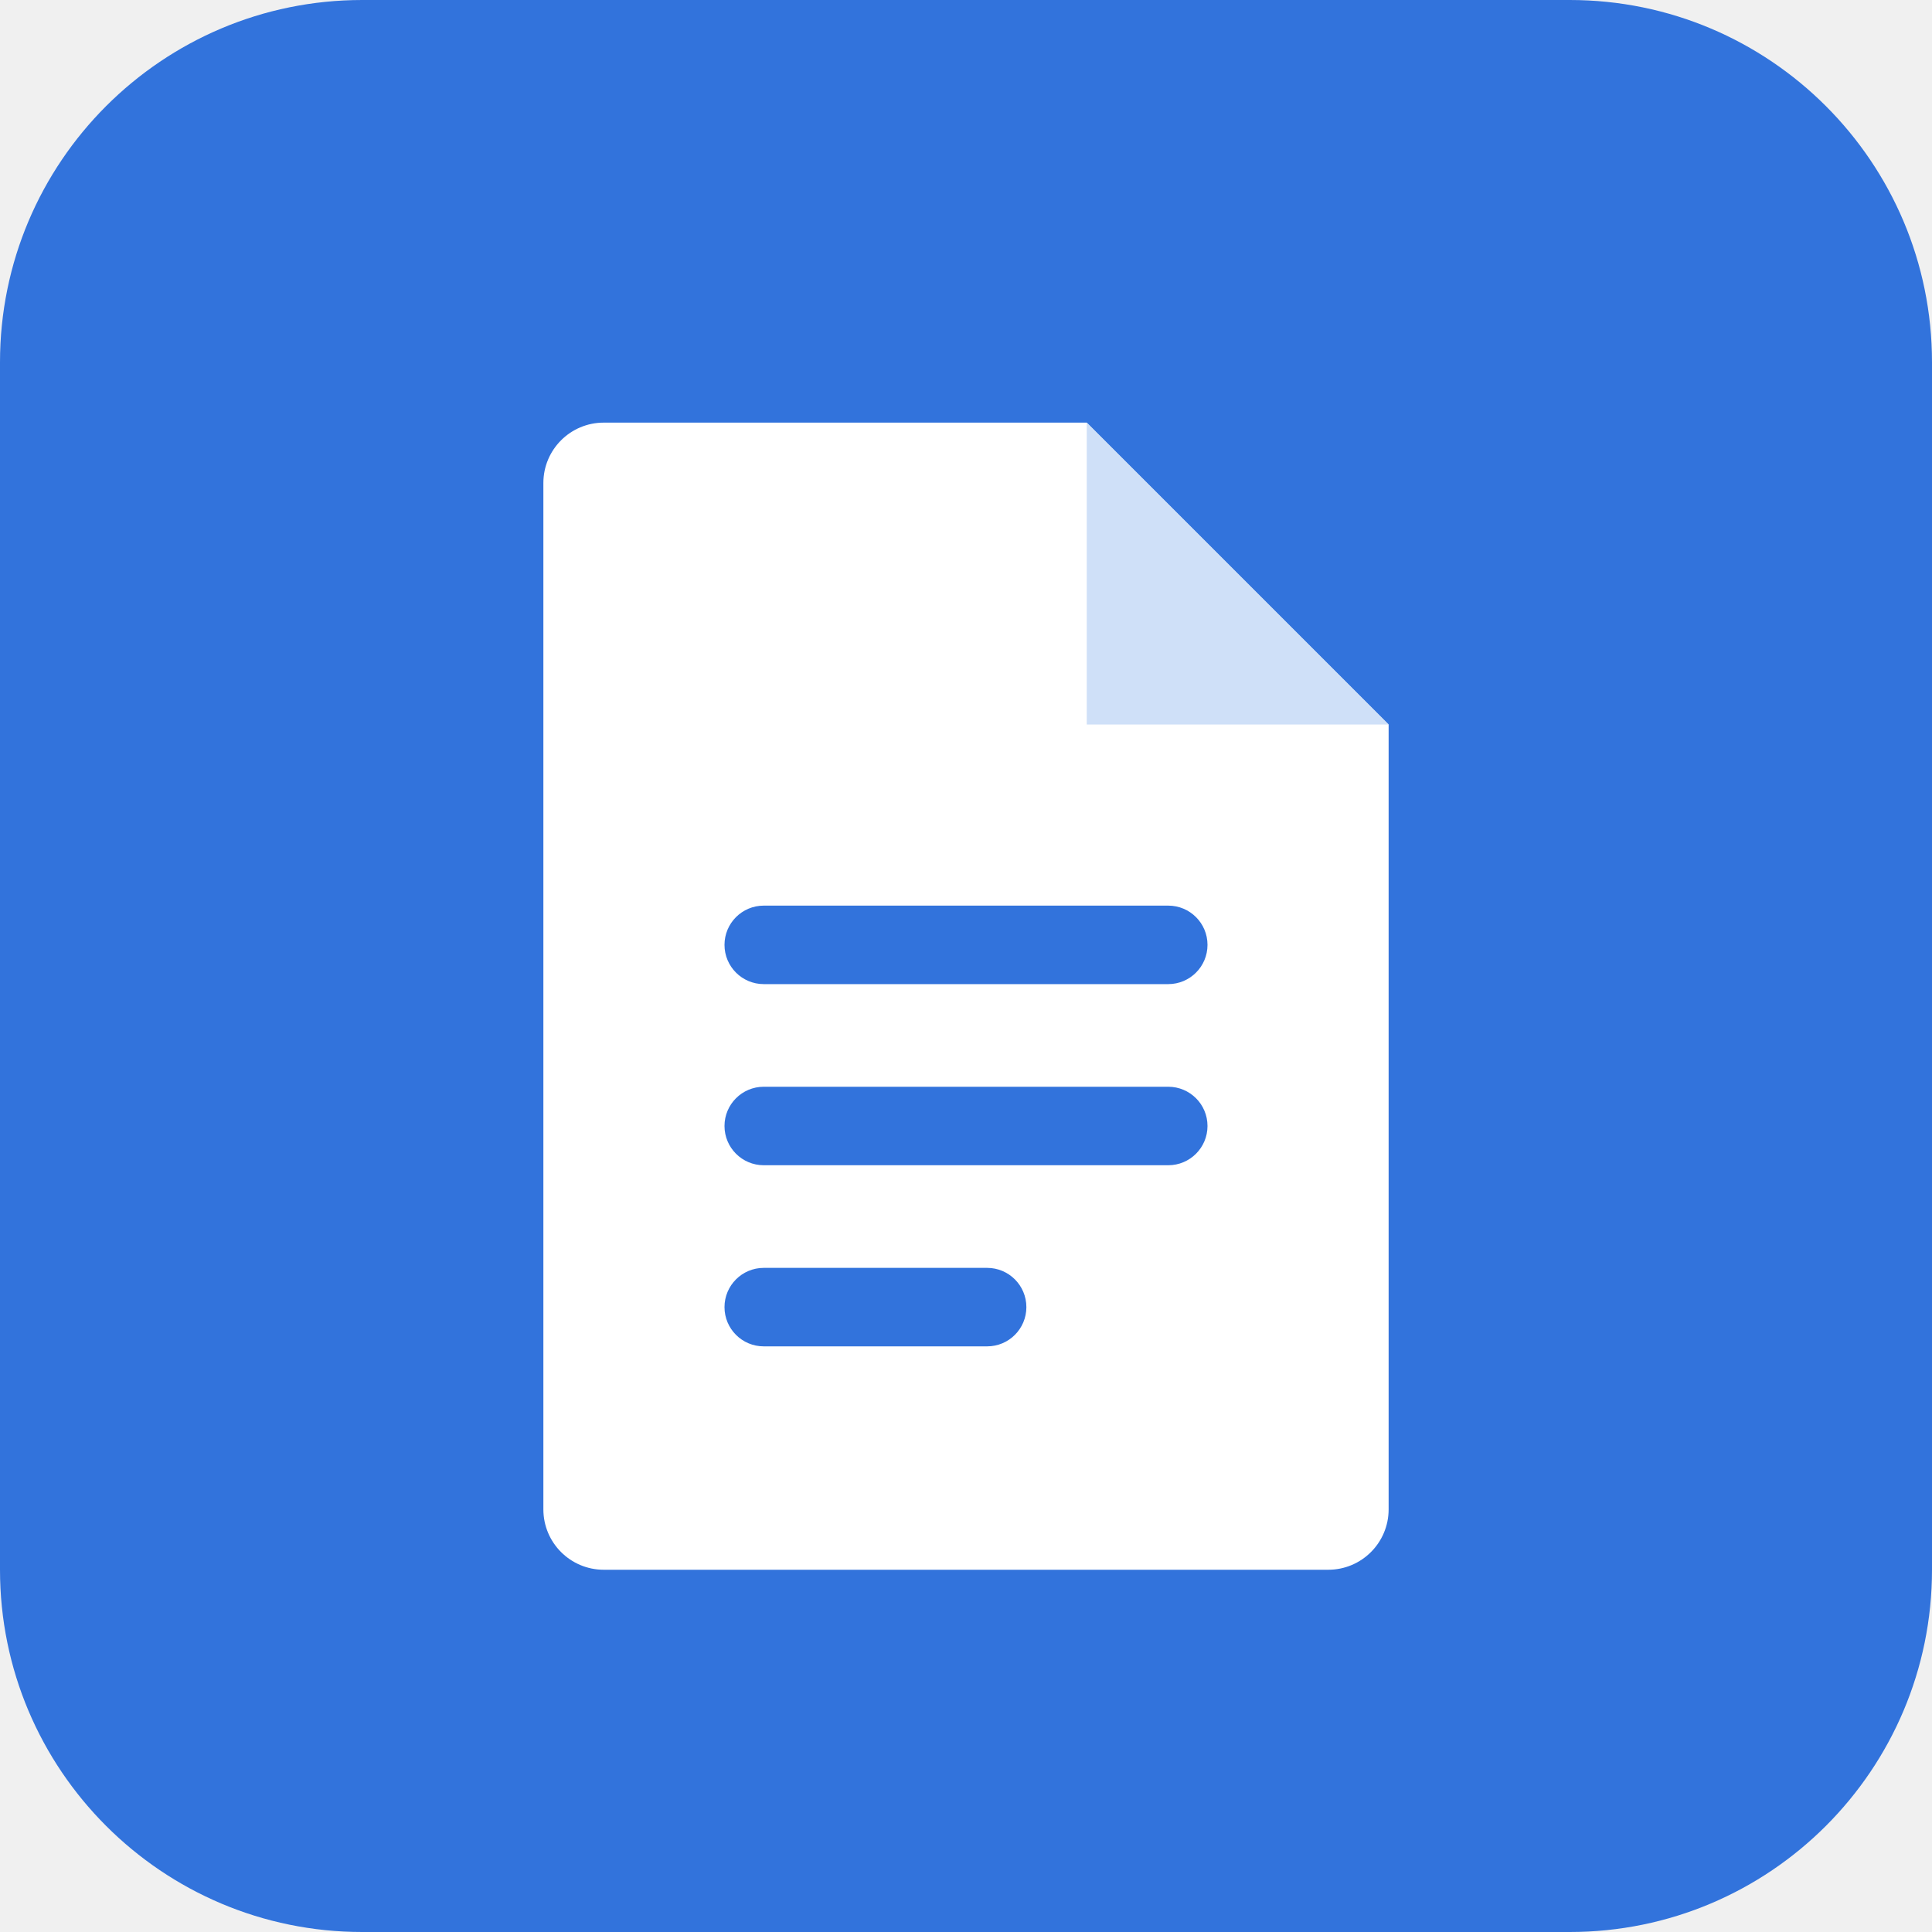
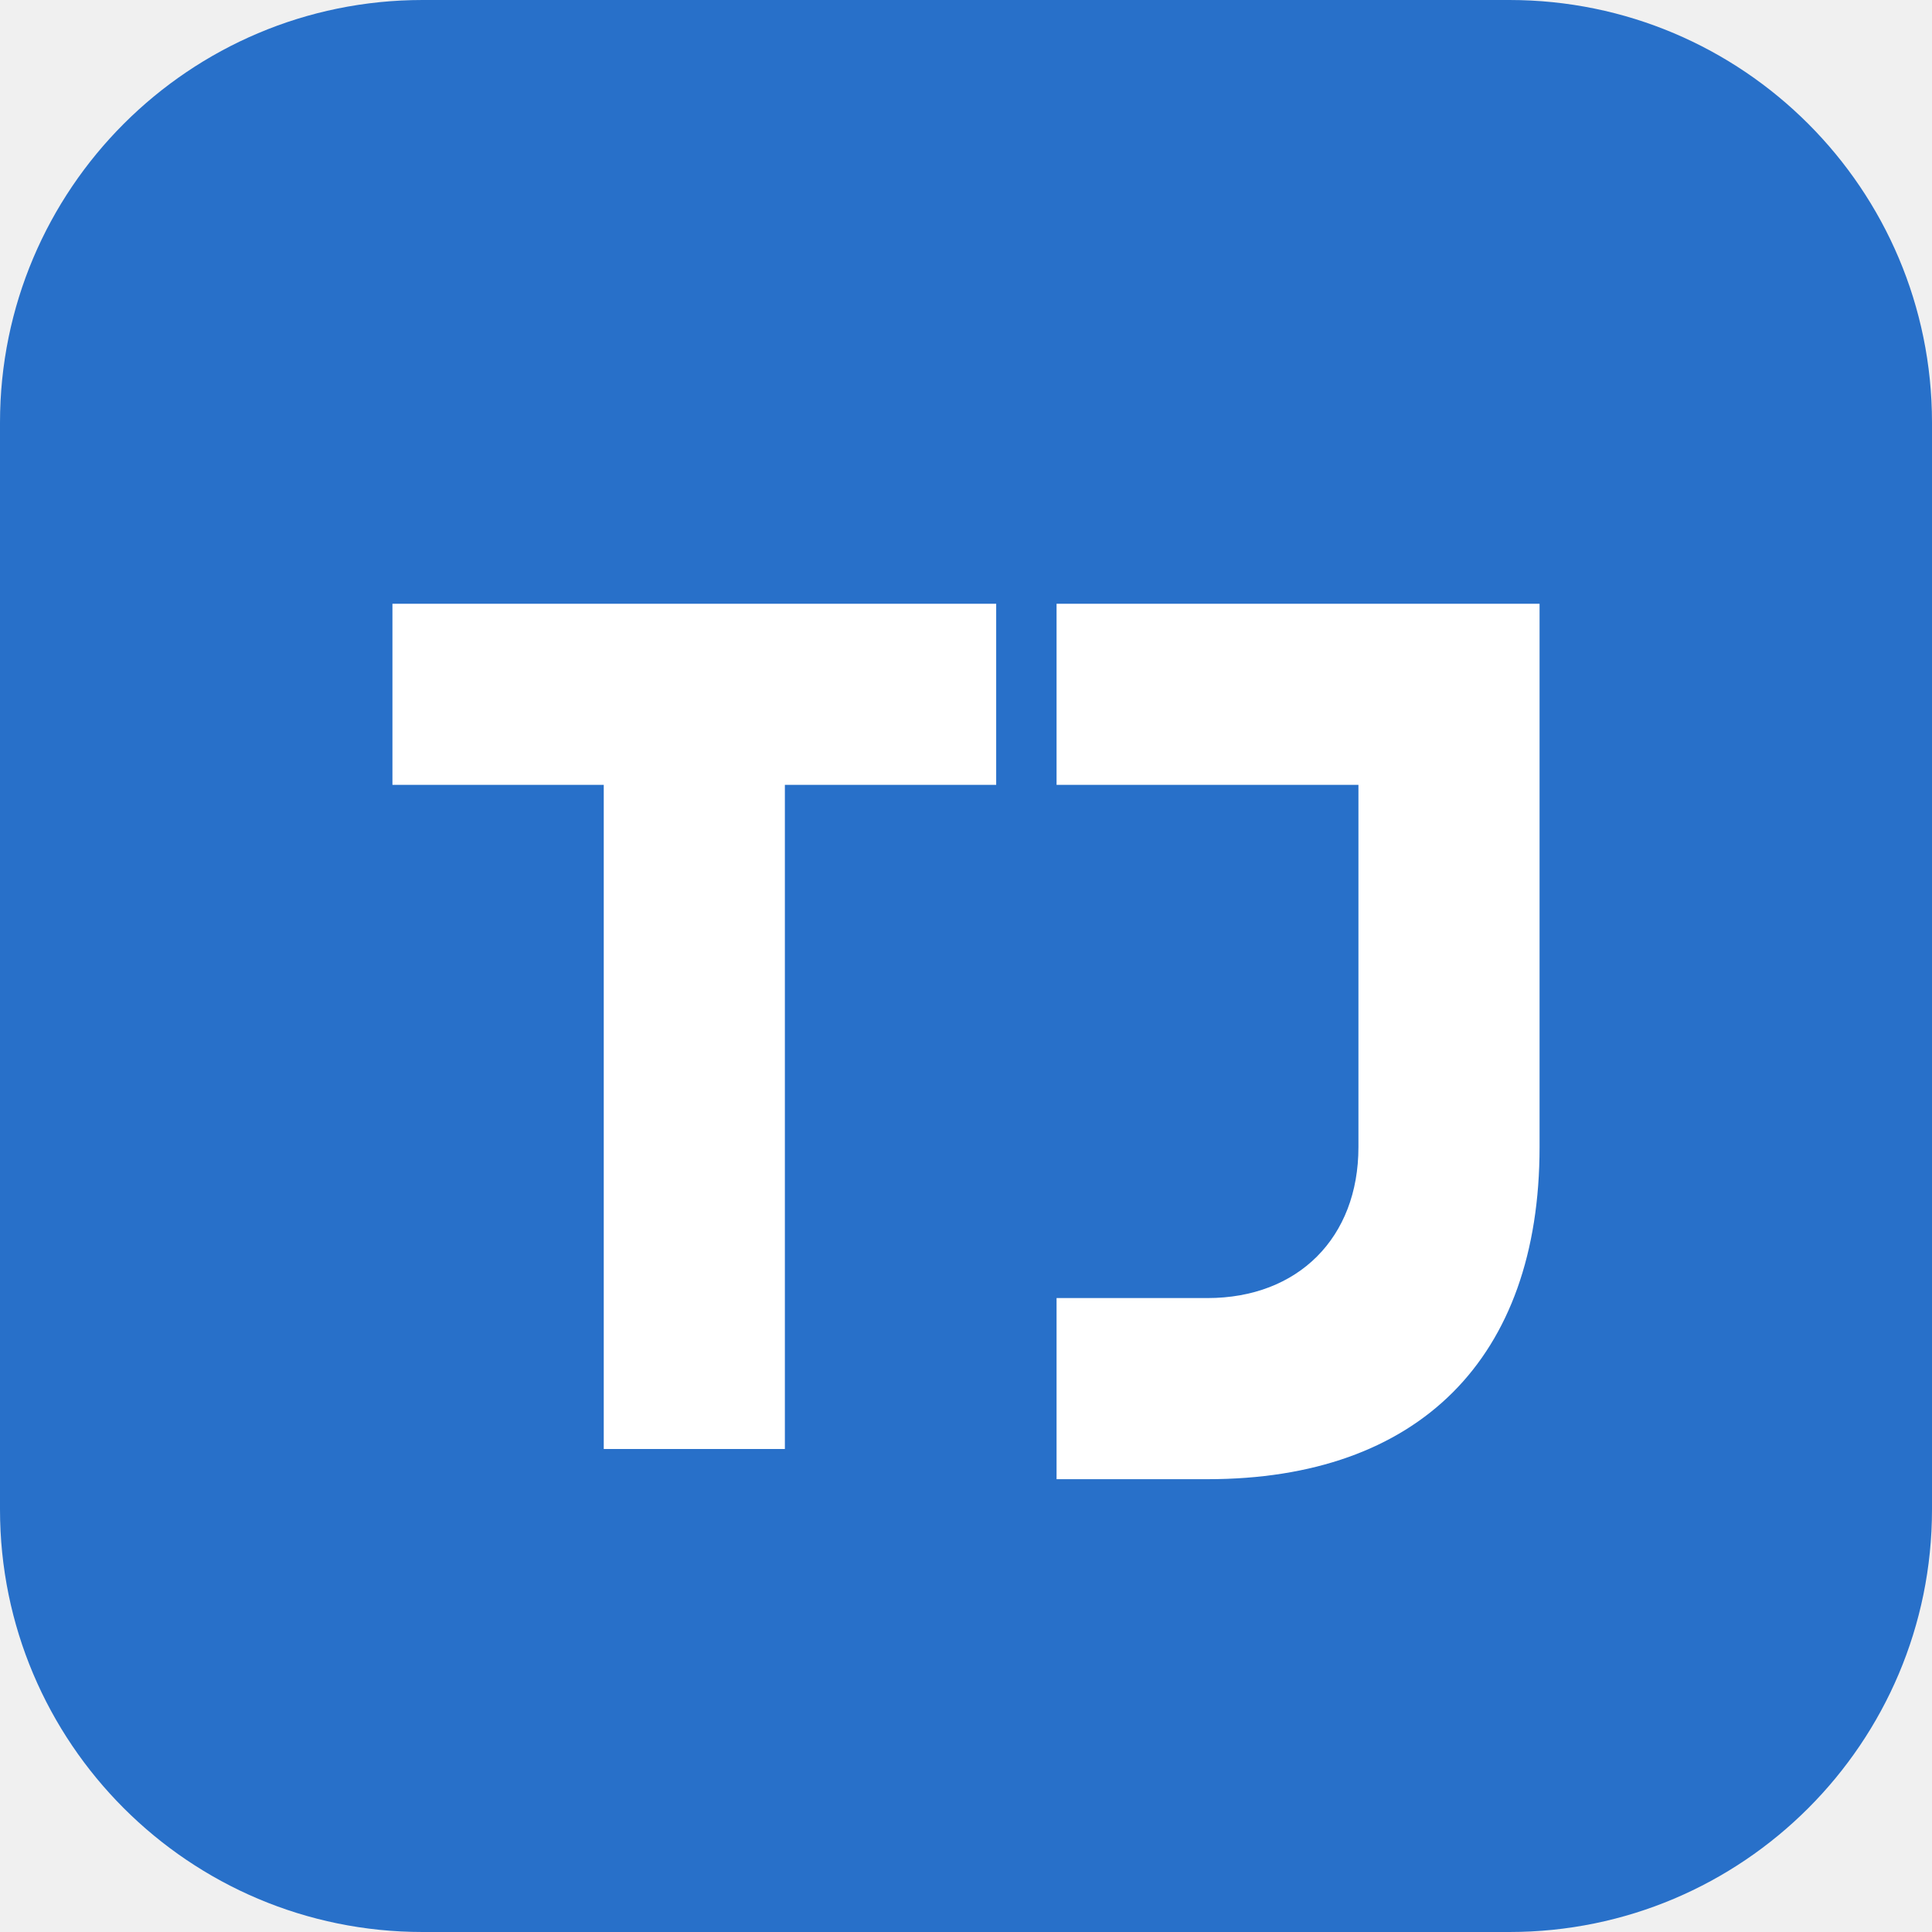
<svg xmlns="http://www.w3.org/2000/svg" viewBox="0 0 64 64">
-   <rect width="64" height="64" rx="12" fill="#3273dc" />
-   <path d="M20 14h16l10 10v26a2 2 0 0 1-2 2H20a2 2 0 0 1-2-2V16a2 2 0 0 1 2-2z" fill="#fff" />
-   <path d="M36 14l10 10H36z" fill="#cfe0f8" />
-   <g fill="#3273dc">
-     <rect x="24" y="30" width="16" height="2.6" rx="1.3" />
-     <rect x="24" y="36" width="16" height="2.6" rx="1.3" />
-     <rect x="24" y="42" width="10" height="2.6" rx="1.3" />
-   </g>
+   <rect width="64" height="64" rx="14" fill="#2870c9" />
+   <path d="M13 20h20v6h-7v22h-6V26h-7zm22 0h16v18c0 7-4 11-11 11h-5v-6h5c3 0 5-2 5-5V26H35z" fill="#fff" />
</svg>
